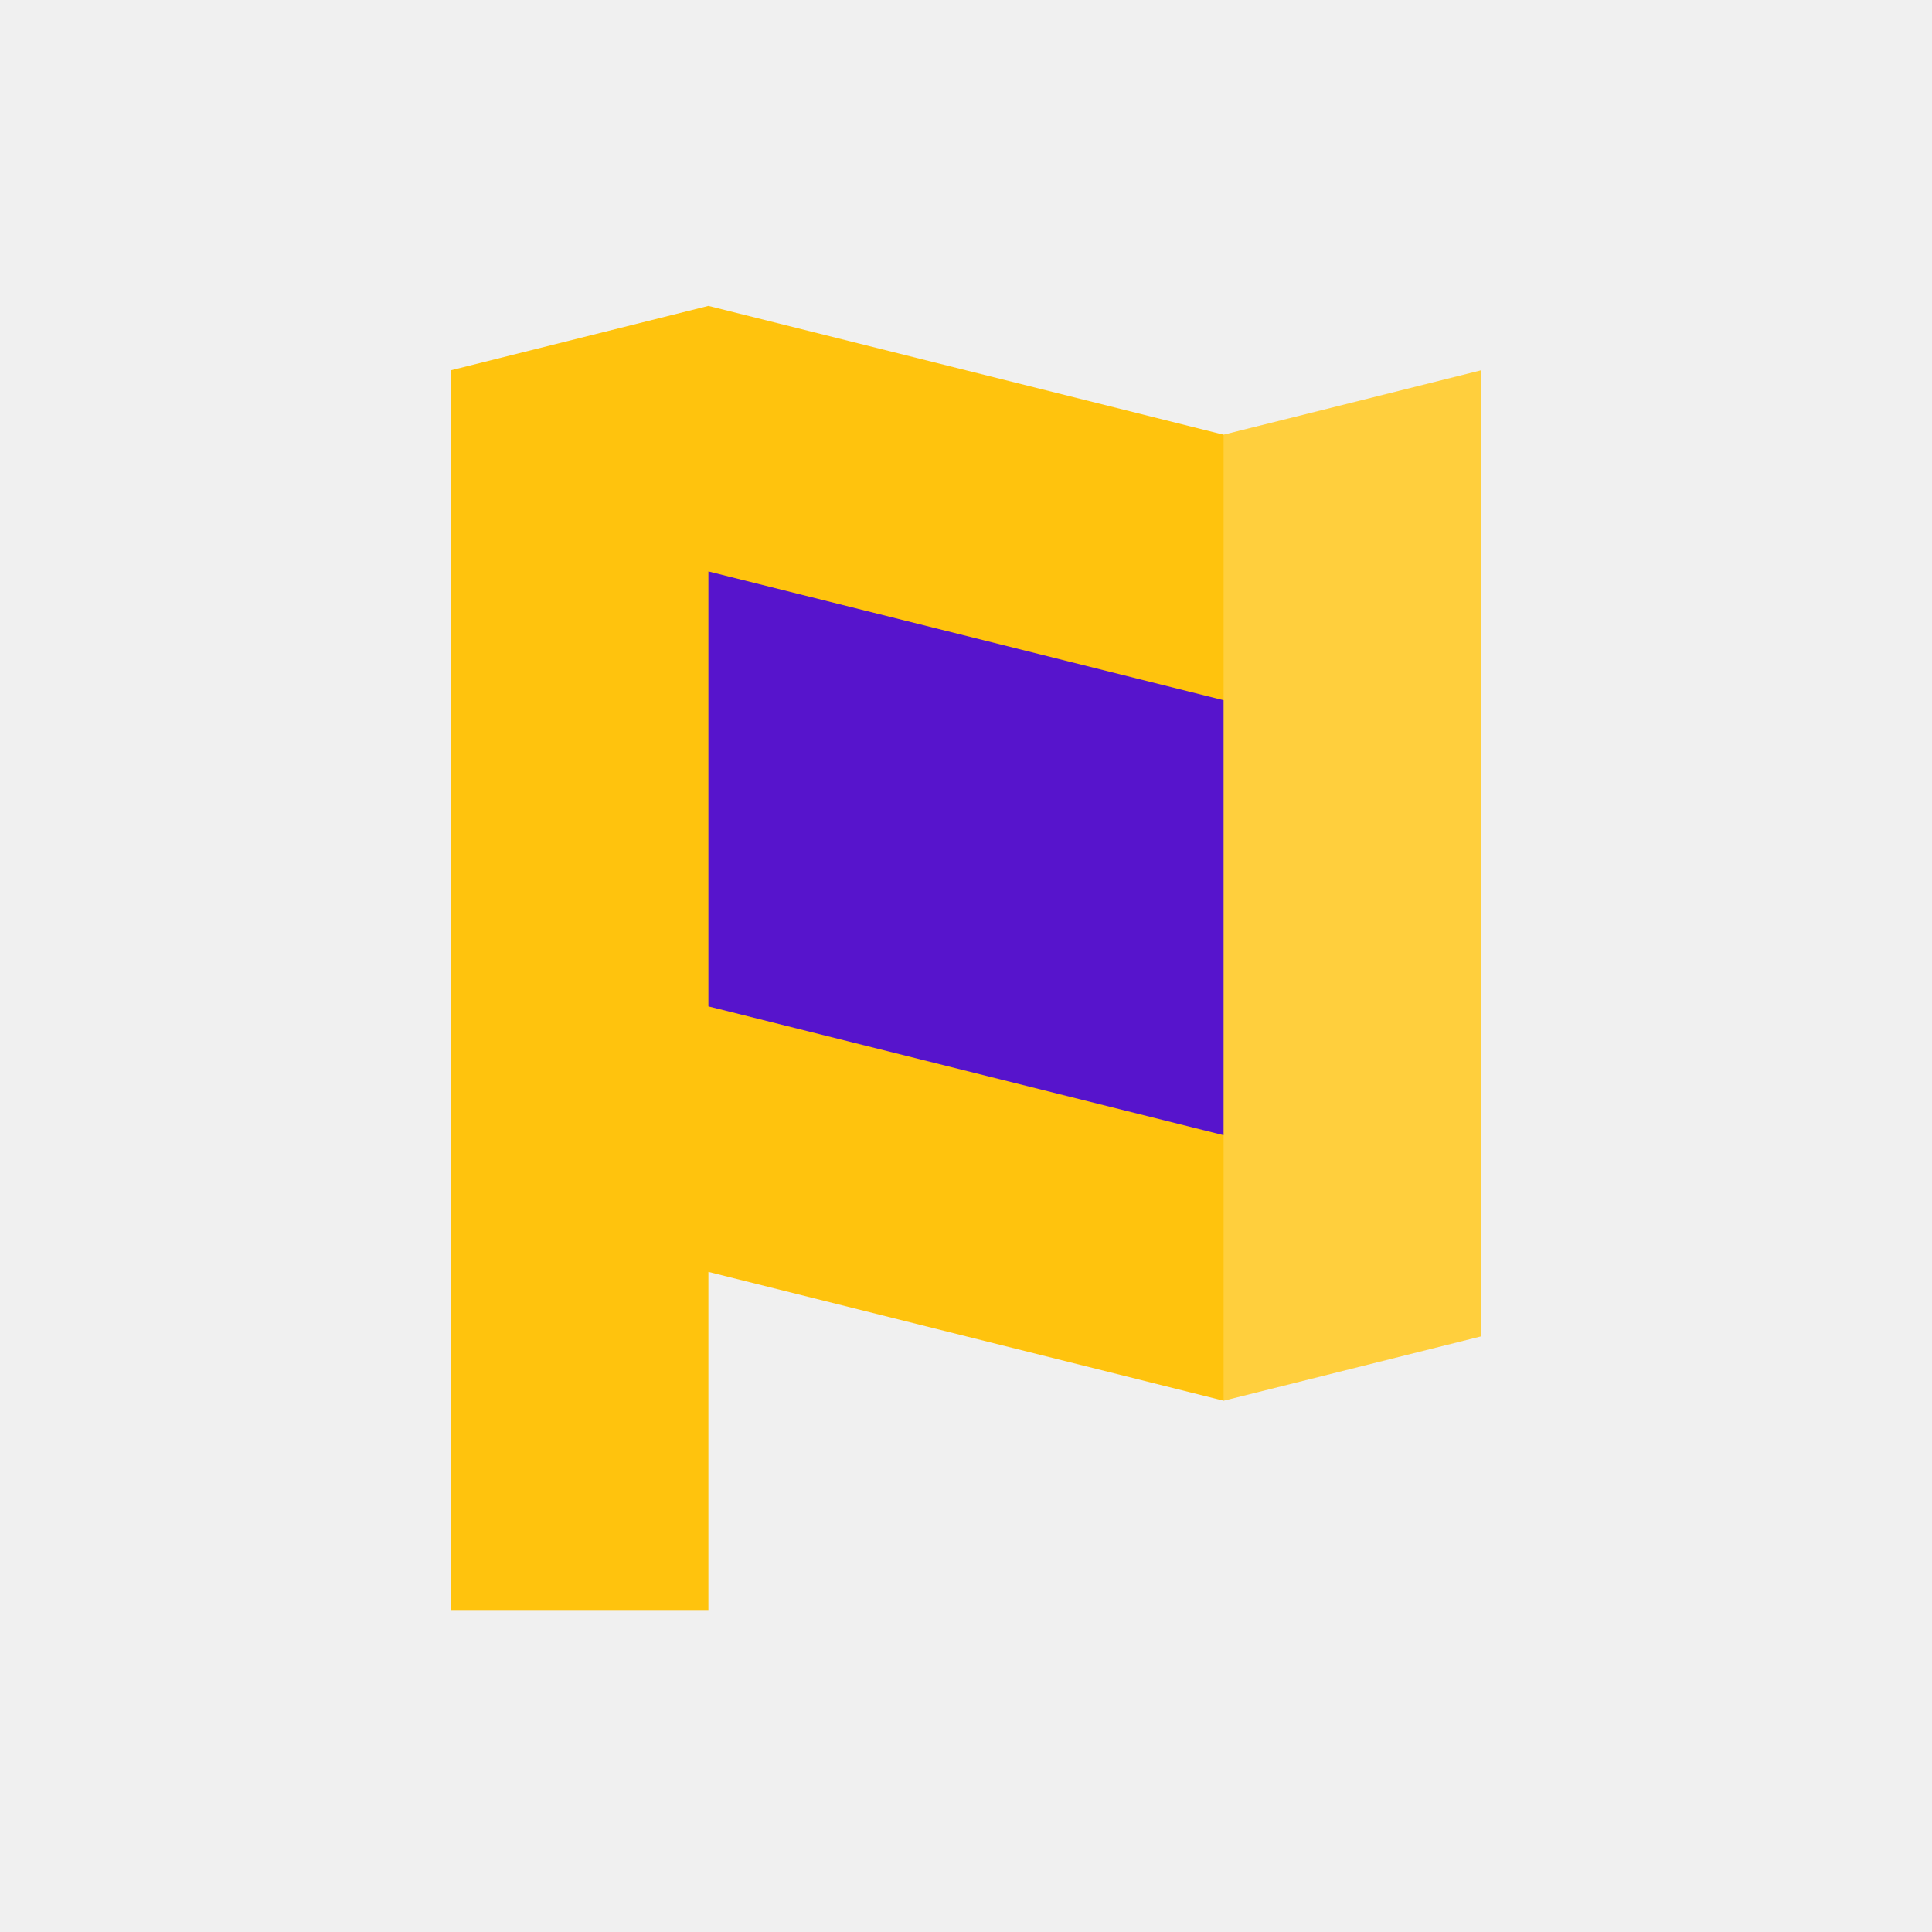
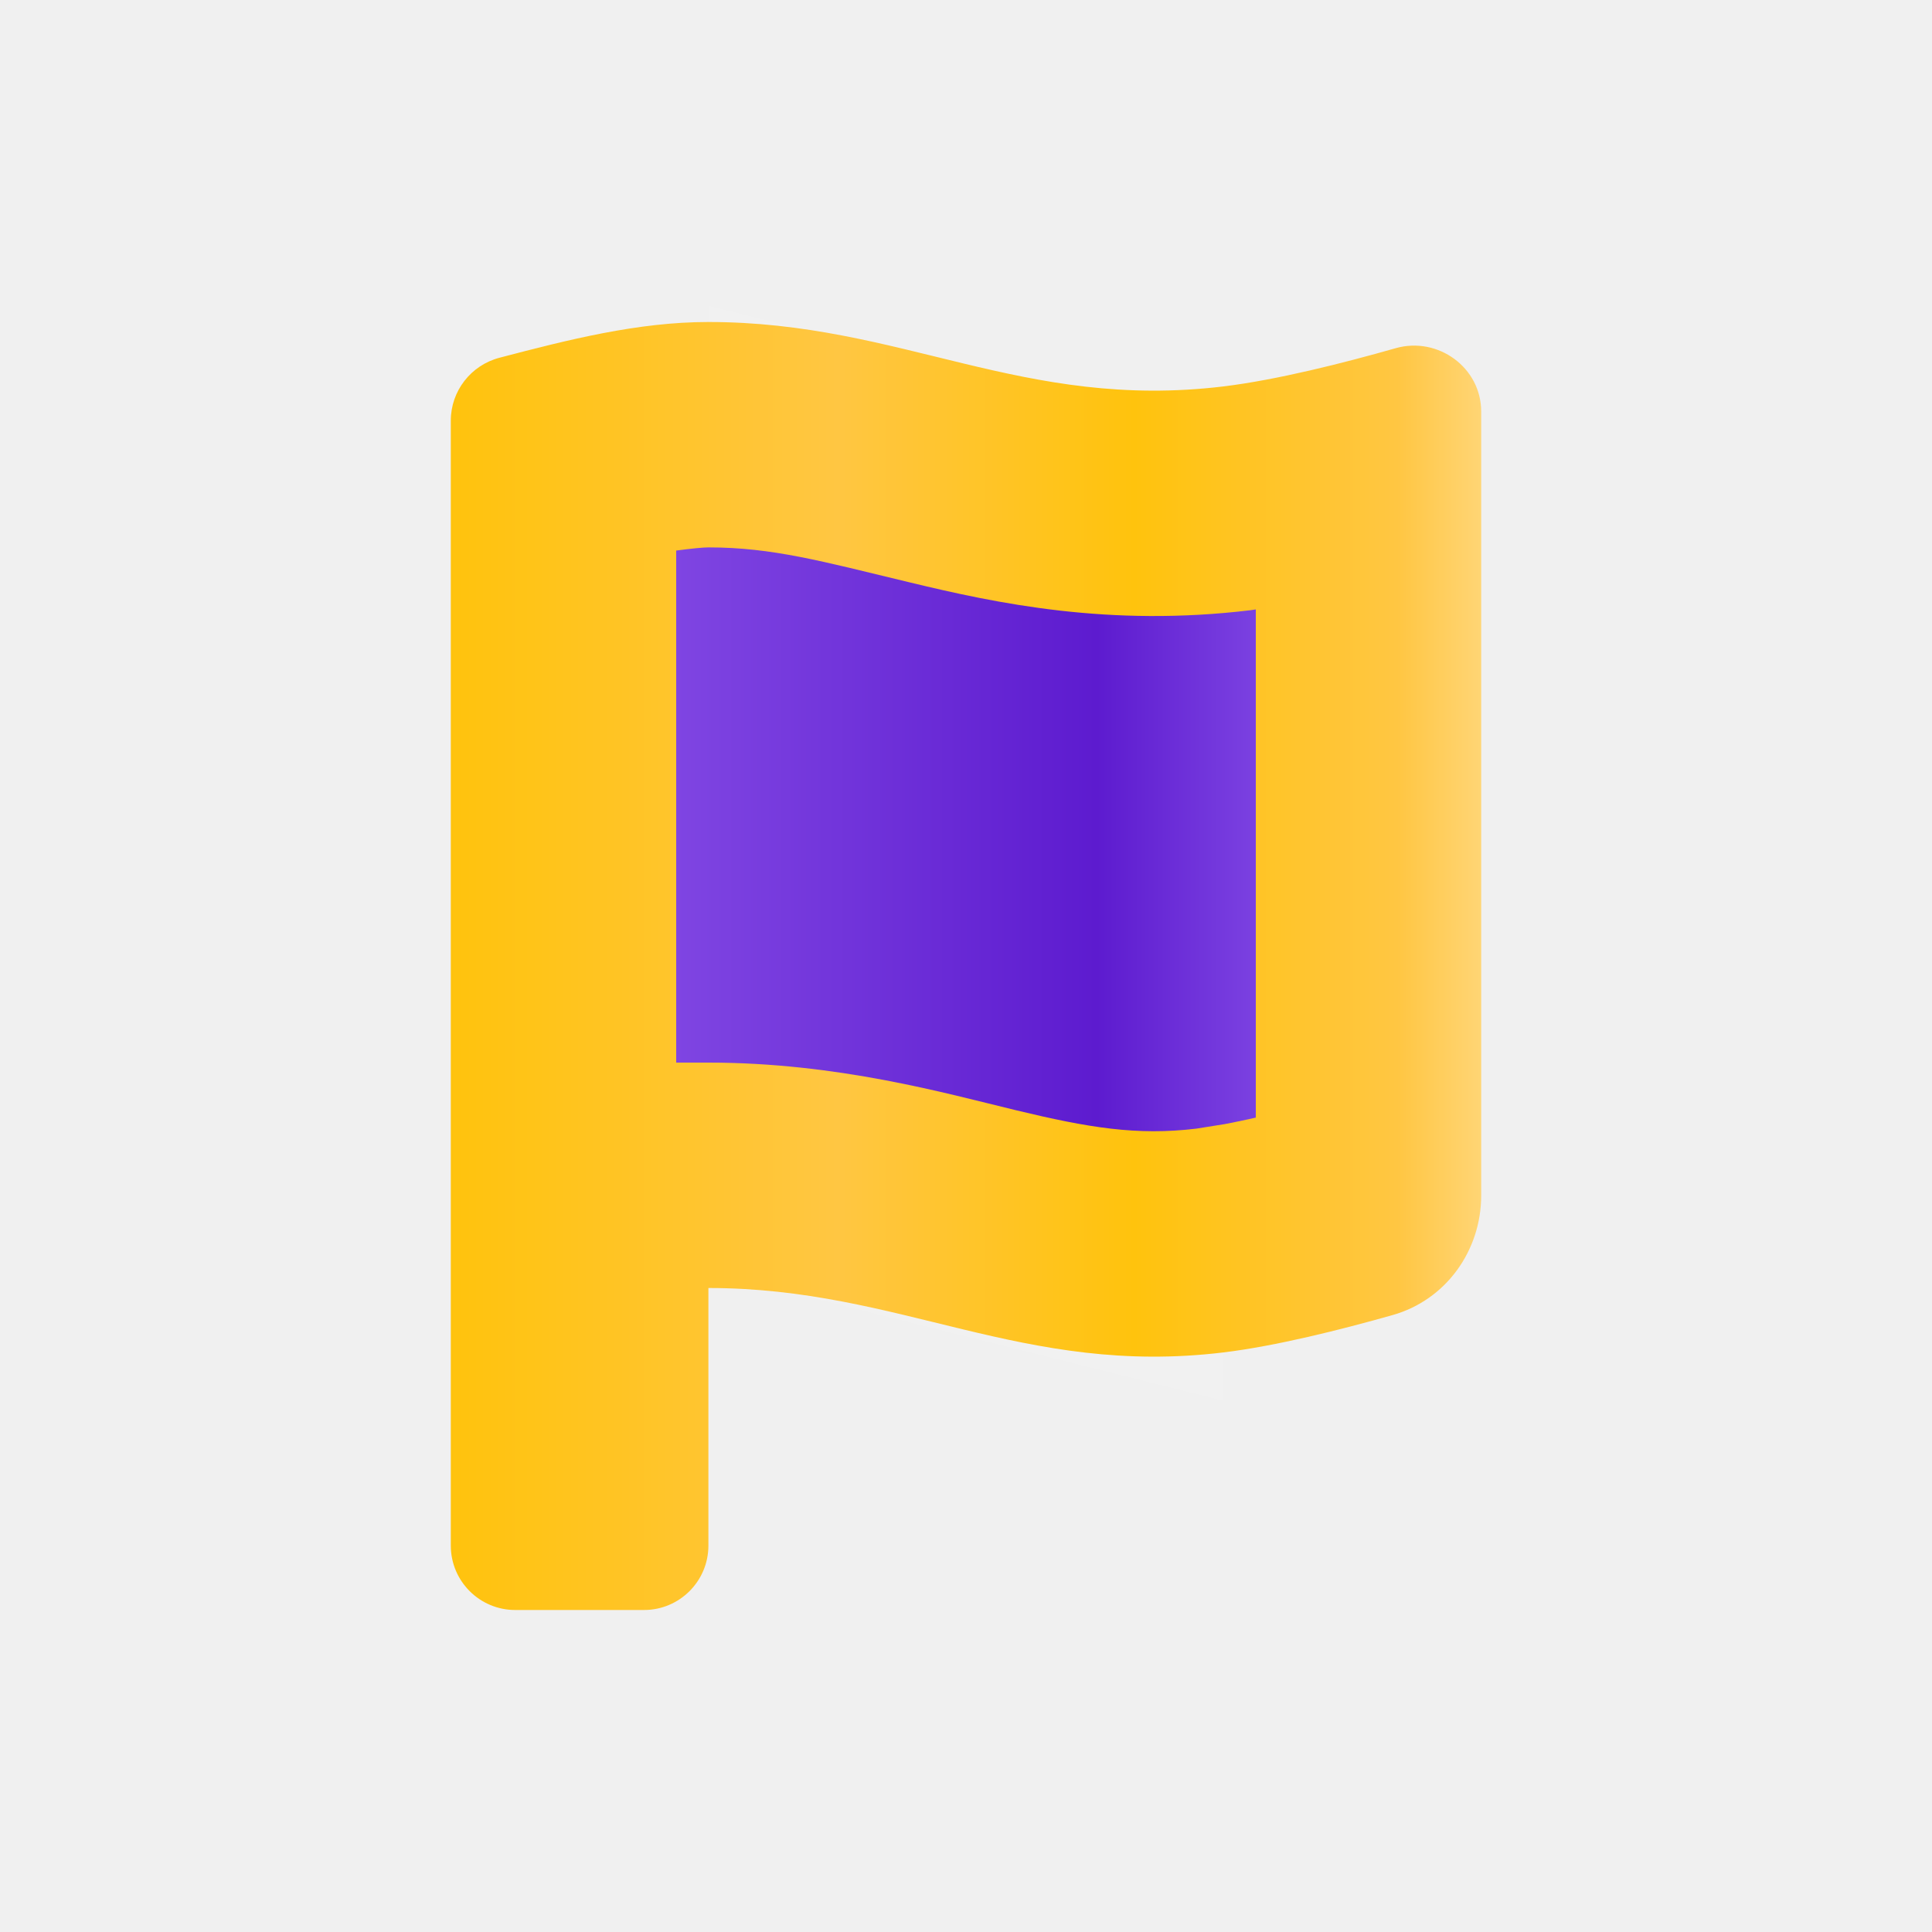
<svg xmlns="http://www.w3.org/2000/svg" width="30" height="30" viewBox="0 0 30 30" fill="none">
-   <path d="M11 4.75L19 6.75L23 5.75V20.75L19 21.75L11 19.75V25H7V5.75L11 4.75Z" fill="#FFC30D" />
-   <path fill-rule="evenodd" clip-rule="evenodd" d="M19 10.873L11 8.873V15.627L19 17.627V10.873Z" fill="#5714CC" />
-   <path d="M19 6.75L23 5.75V20.75L19 21.75V6.75Z" fill="white" fill-opacity="0.2" />
+   <path opacity="0.1" d="M11 4.75L19 6.75V21.75L11 19.75V4.75Z" fill="white" />
+   <path d="M11 5C14 5 15.874 6.379 19 6C19.823 5.9 20.86 5.638 21.671 5.407C22.328 5.22 23 5.707 23 6.391V18.562C23 19.421 22.452 20.186 21.625 20.42C20.821 20.648 19.808 20.902 19 21C15.874 21.379 14 20 11 20V24C11 24.552 10.552 25 10 25H8C7.448 25 7 24.552 7 24V8V6.531C7 6.072 7.312 5.671 7.756 5.555C8.82 5.276 9.903 5 11 5Z" fill="url(#paint0_linear_1226_6926)" />
+   <path d="M11 8.5C10.918 8.5 10.74 8.517 10.5 8.549V16.5H11C13.008 16.5 14.686 16.977 15.773 17.239C16.901 17.511 17.655 17.637 18.579 17.525L19.018 17.455C19.169 17.427 19.331 17.392 19.5 17.354V9.463L19.421 9.475C17.22 9.741 15.473 9.368 14.133 9.045C12.751 8.712 11.991 8.5 11 8.5Z" fill="url(#paint1_linear_1226_6926)" />
+   <defs>
+     <linearGradient id="paint0_linear_1226_6926" x1="23" y1="14" x2="7" y2="14" gradientUnits="userSpaceOnUse">
+       <stop stop-color="#FFD575" />
+       <stop offset="0.082" stop-color="#FFC642" />
+       <stop offset="0.337" stop-color="#FFC30D" />
+       <stop offset="0.625" stop-color="#FFC642" />
+       <stop offset="1" stop-color="#FFC30D" />
+     </linearGradient>
+     <linearGradient id="paint1_linear_1226_6926" x1="10.5" y1="12.553" x2="19.5" y2="12.553" gradientUnits="userSpaceOnUse">
+       <stop stop-color="#7F45E2" />
+       <stop offset="0.726" stop-color="#5D1BCF" />
+       <stop offset="1" stop-color="#7B41E1" />
+     </linearGradient>
+   </defs>
</svg>
